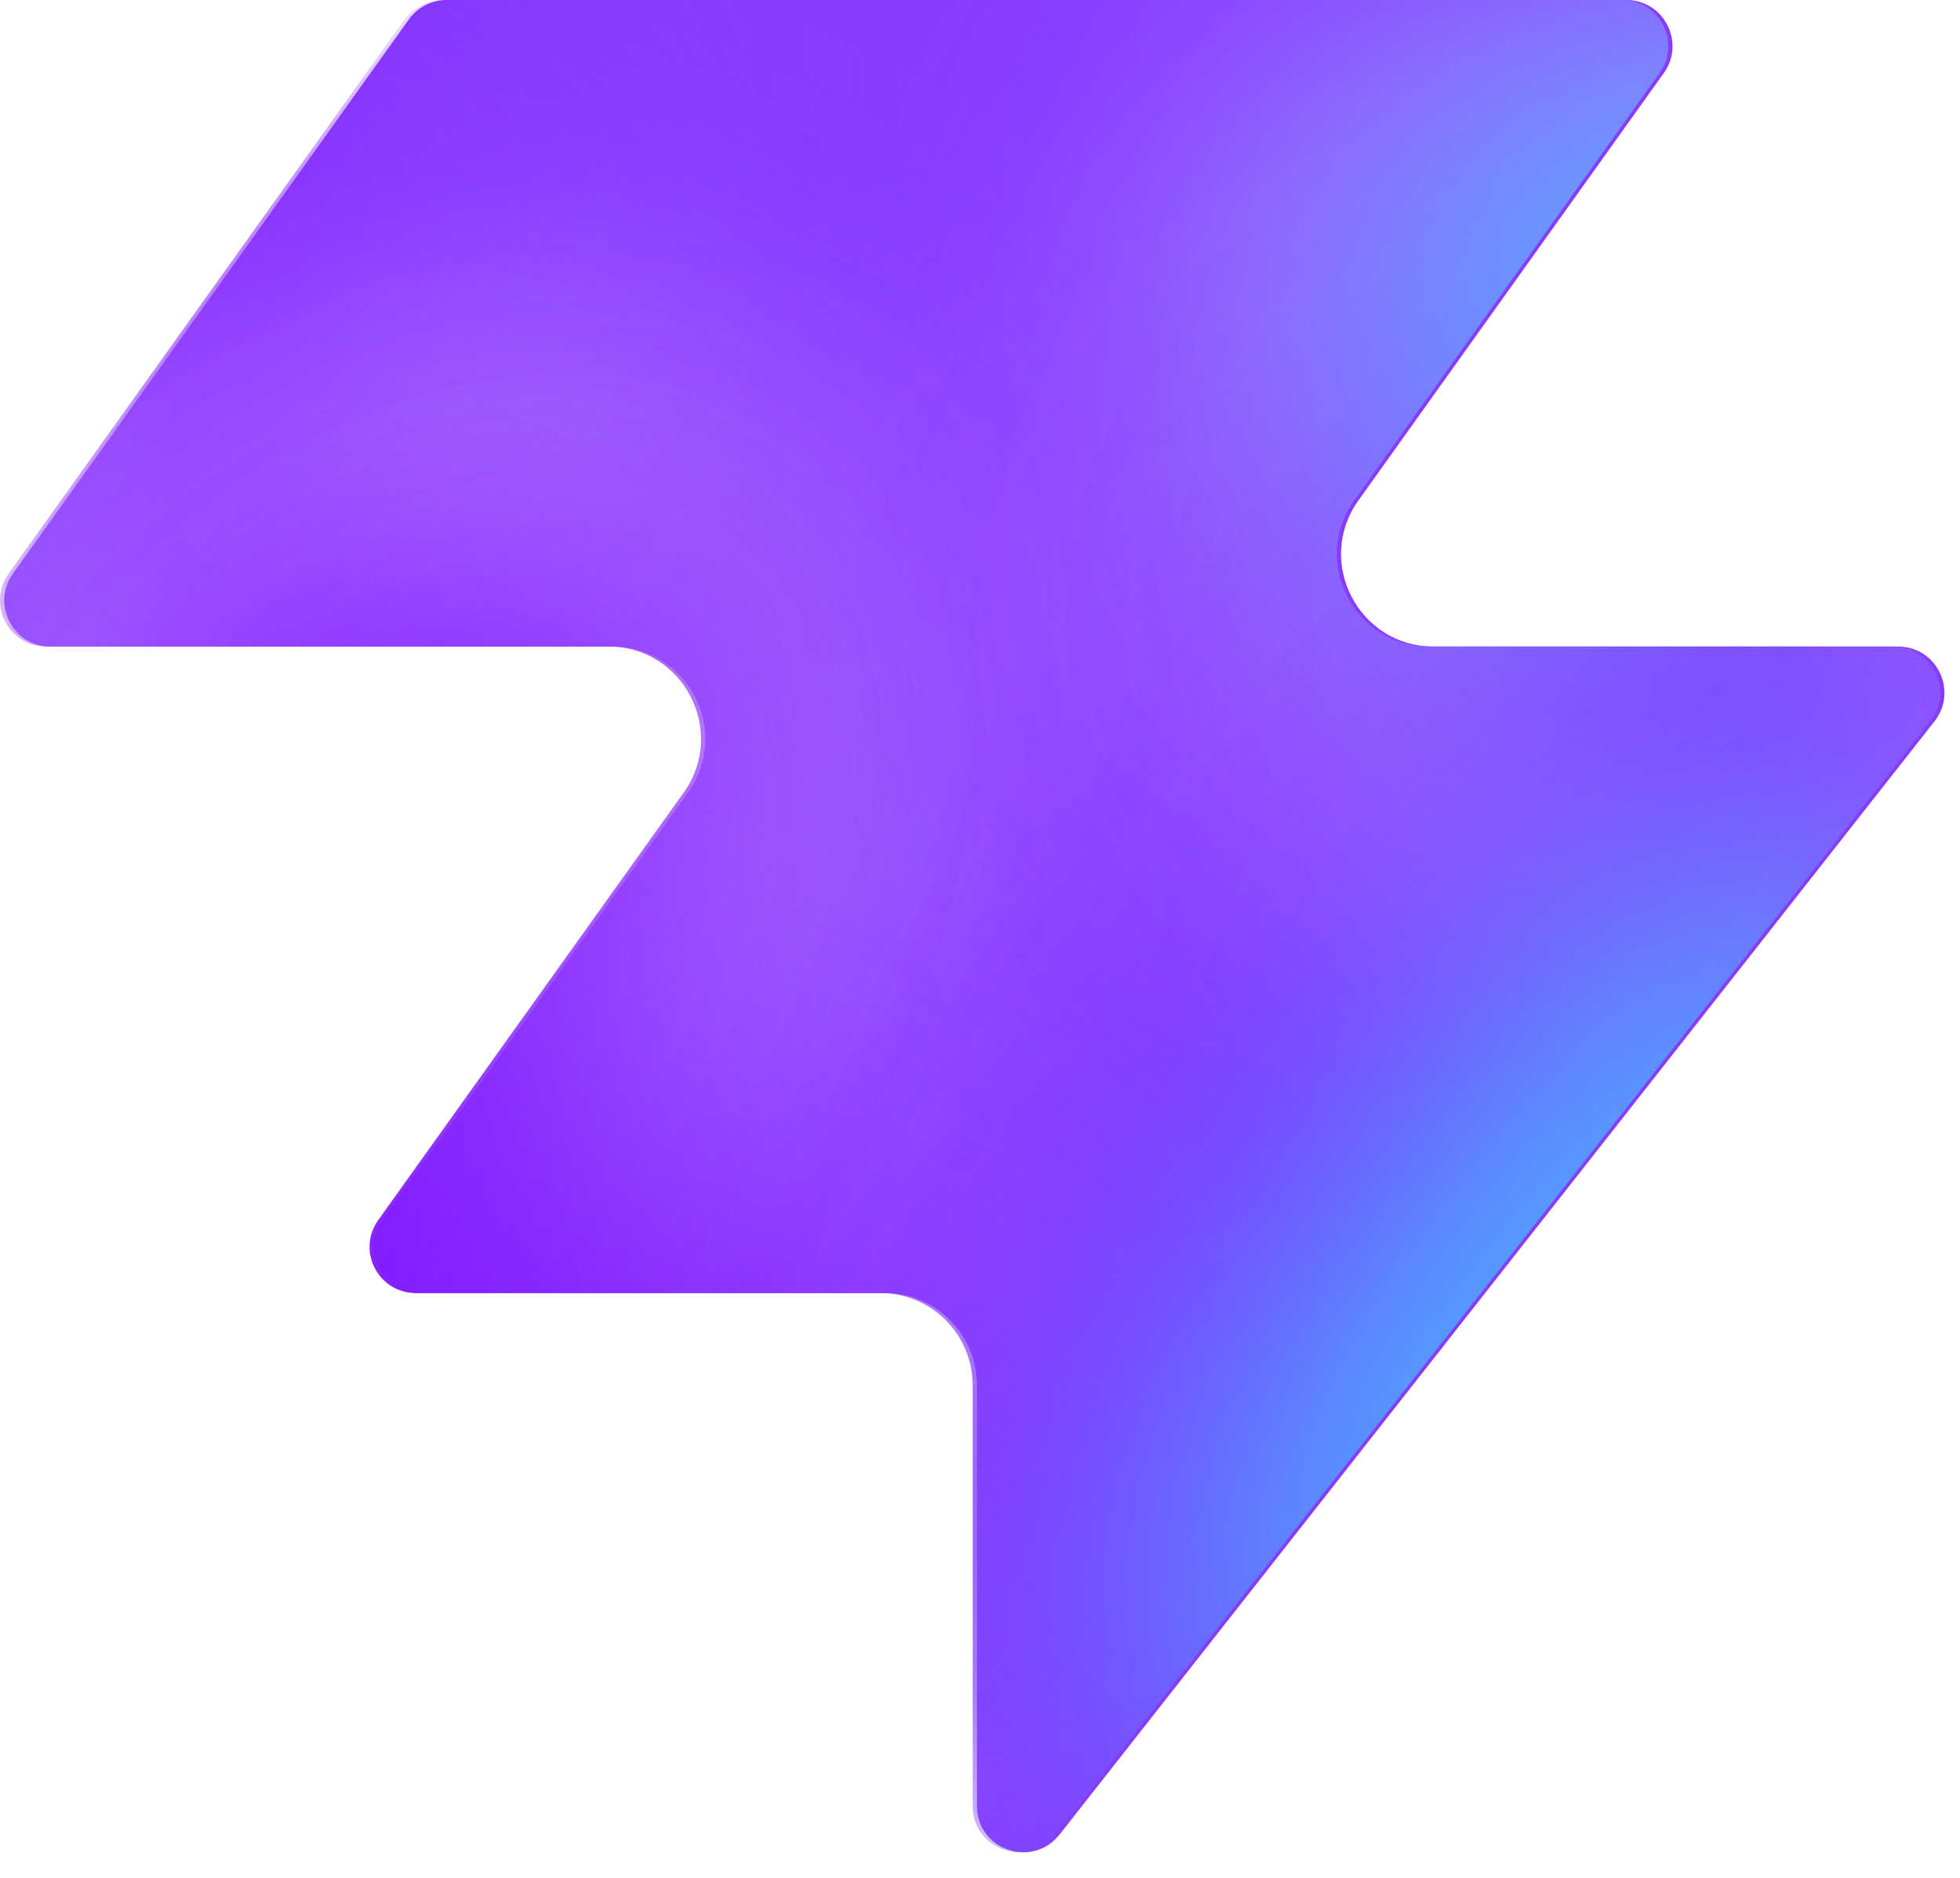
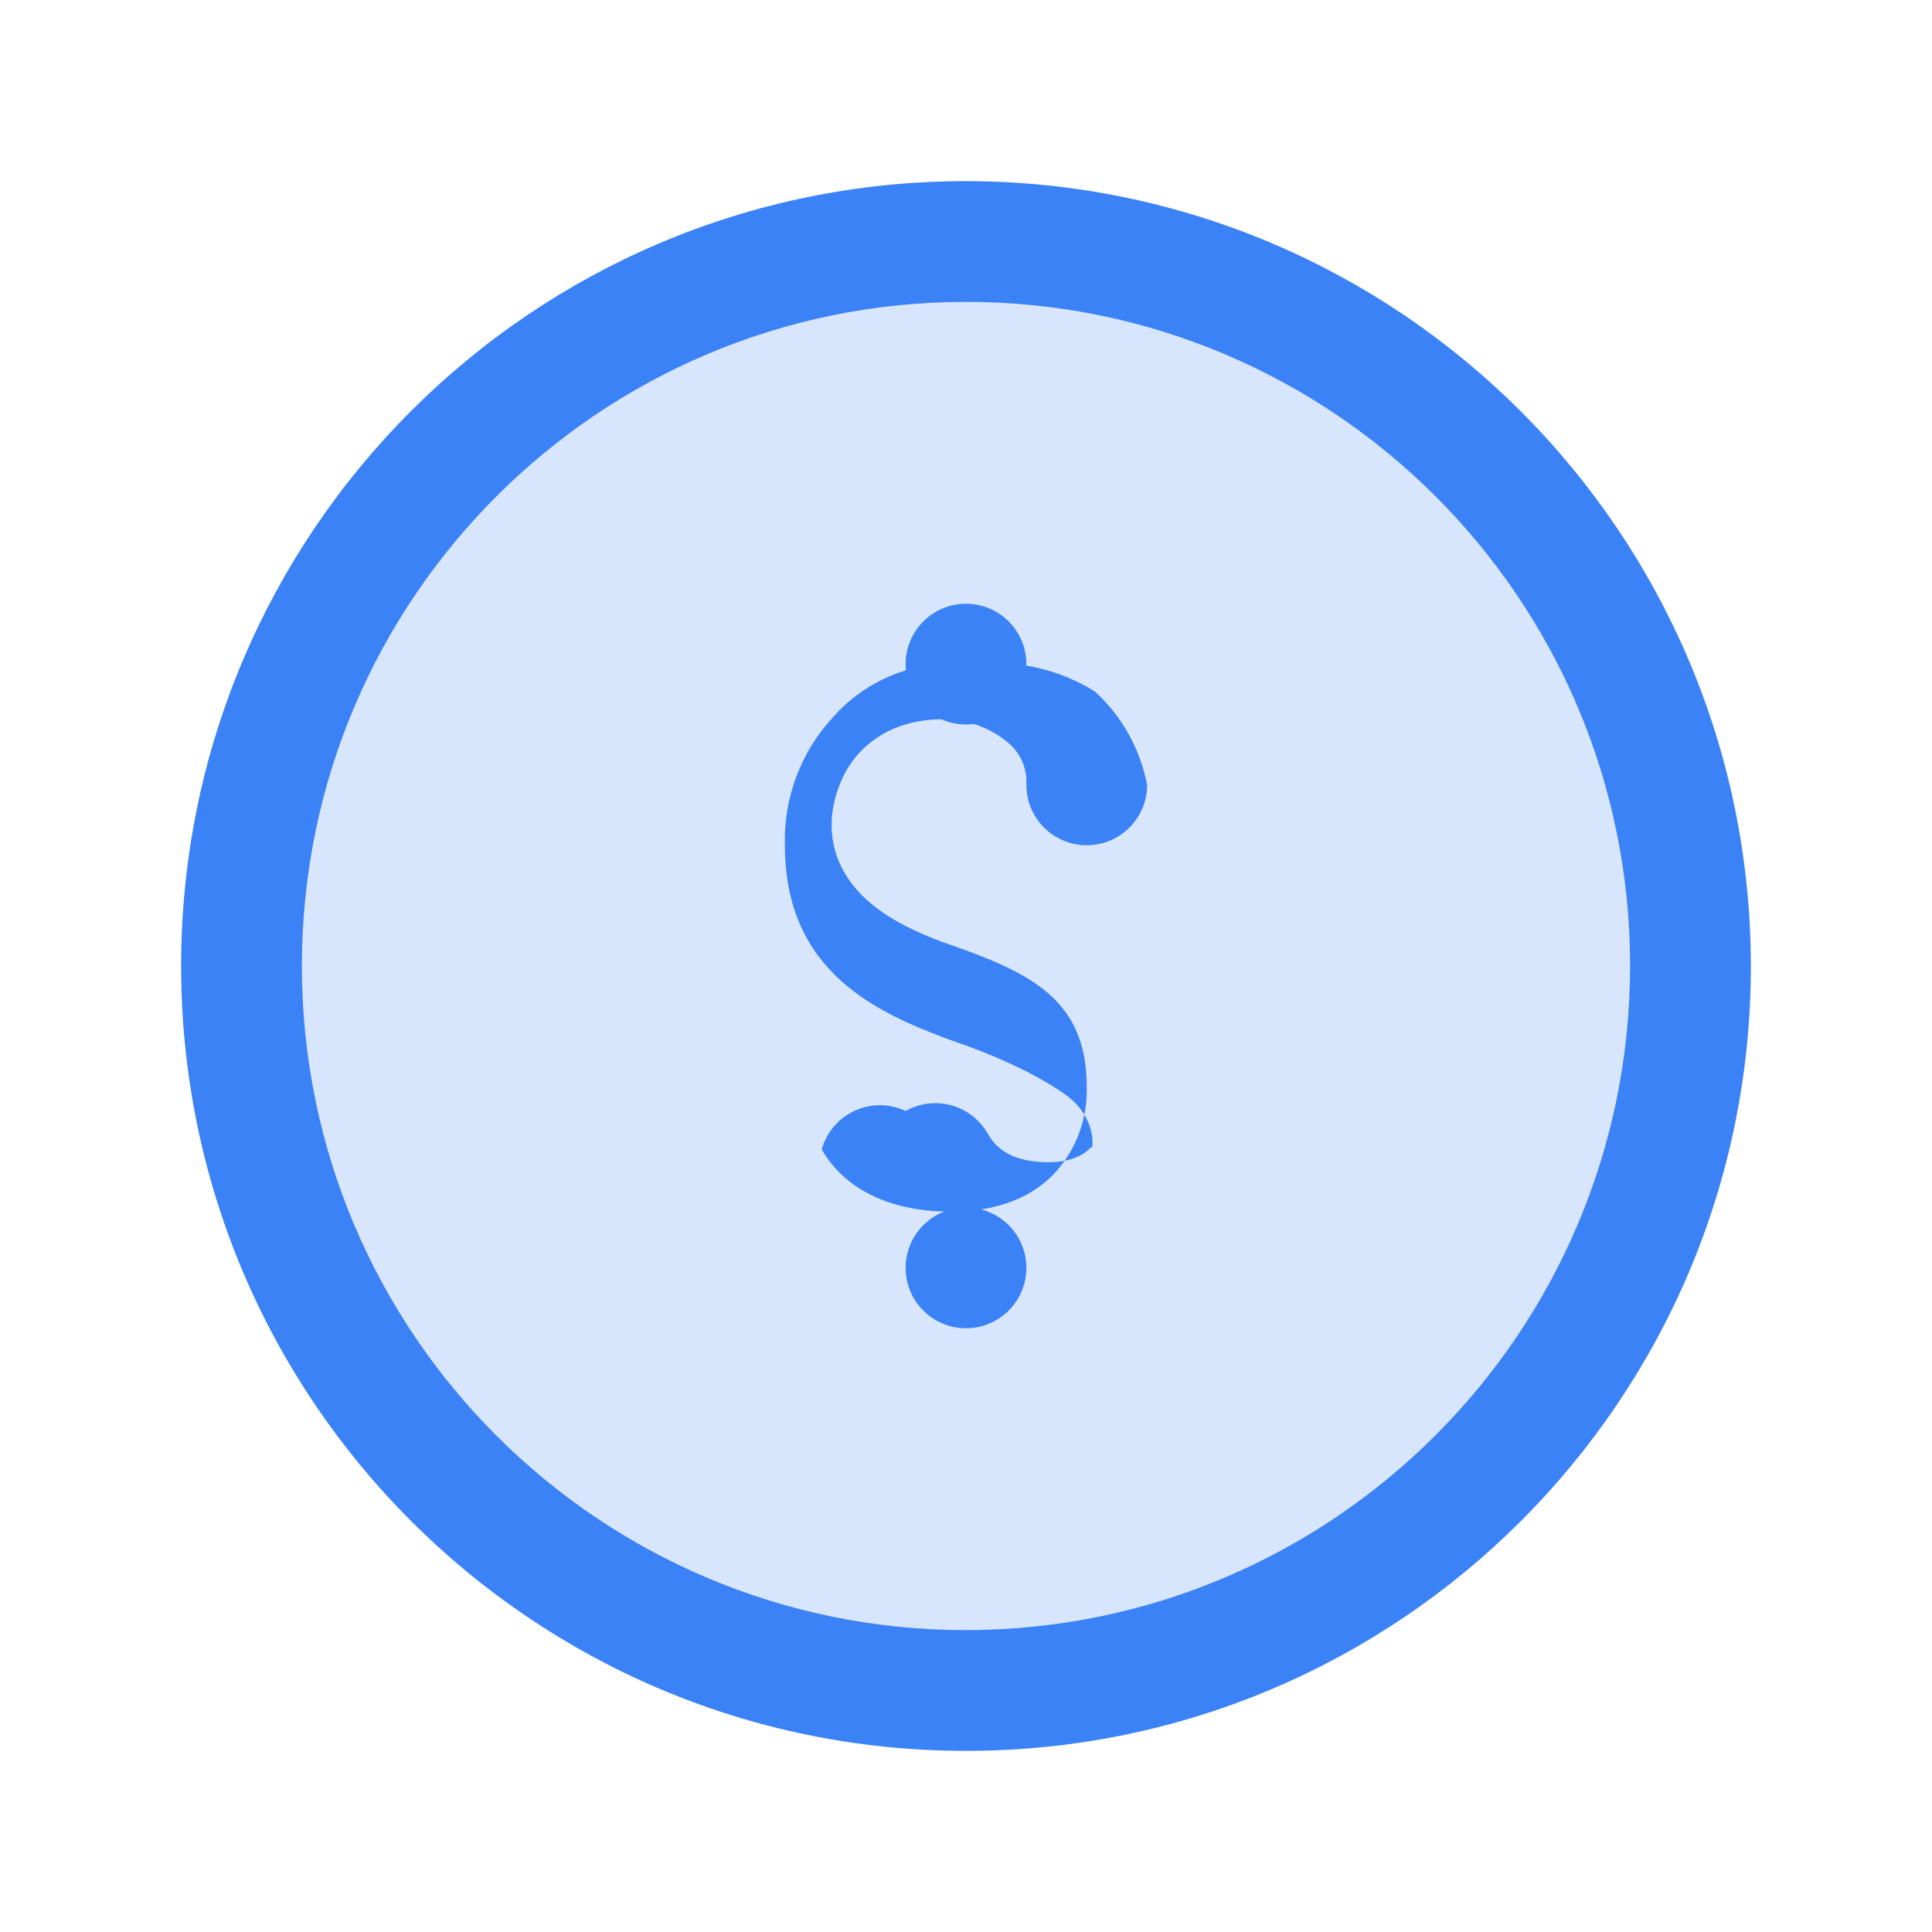
- <svg xmlns="http://www.w3.org/2000/svg" width="48" height="46" fill="none" viewBox="0 0 48 46">
-   <path fill="#863bff" d="M25.946 44.938c-.664.845-2.021.375-2.021-.698V33.937a2.26 2.26 0 0 0-2.262-2.262H10.287c-.92 0-1.456-1.04-.92-1.788l7.48-10.471c1.07-1.497 0-3.578-1.842-3.578H1.237c-.92 0-1.456-1.04-.92-1.788L10.013.474c.214-.297.556-.474.92-.474h28.894c.92 0 1.456 1.04.92 1.788l-7.48 10.471c-1.07 1.498 0 3.579 1.842 3.579h11.377c.943 0 1.473 1.088.89 1.83L25.947 44.94z" style="fill:#863bff;fill:color(display-p3 .525 .23 1);fill-opacity:1" />
-   <mask id="a" width="48" height="46" x="0" y="0" maskUnits="userSpaceOnUse" style="mask-type:alpha">
-     <path fill="#000" d="M25.842 44.938c-.664.844-2.021.375-2.021-.698V33.937a2.26 2.26 0 0 0-2.262-2.262H10.183c-.92 0-1.456-1.04-.92-1.788l7.48-10.471c1.07-1.498 0-3.579-1.842-3.579H1.133c-.92 0-1.456-1.04-.92-1.787L9.91.473c.214-.297.556-.474.92-.474h28.894c.92 0 1.456 1.04.92 1.788l-7.48 10.471c-1.07 1.498 0 3.578 1.842 3.578h11.377c.943 0 1.473 1.088.89 1.832L25.843 44.94z" style="fill:#000;fill-opacity:1" />
-   </mask>
-   <g mask="url(#a)">
-     <g filter="url(#b)">
-       <ellipse cx="5.508" cy="14.704" fill="#ede6ff" rx="5.508" ry="14.704" style="fill:#ede6ff;fill:color(display-p3 .927 .903 1);fill-opacity:1" transform="matrix(.00324 1 1 -.00324 -4.47 31.516)" />
-     </g>
-     <g filter="url(#c)">
-       <ellipse cx="10.399" cy="29.851" fill="#ede6ff" rx="10.399" ry="29.851" style="fill:#ede6ff;fill:color(display-p3 .927 .903 1);fill-opacity:1" transform="matrix(.00324 1 1 -.00324 -39.328 7.883)" />
-     </g>
-     <g filter="url(#d)">
-       <ellipse cx="5.508" cy="30.487" fill="#7e14ff" rx="5.508" ry="30.487" style="fill:#7e14ff;fill:color(display-p3 .492 .077 1);fill-opacity:1" transform="rotate(89.814 -25.913 -14.639)scale(1 -1)" />
-     </g>
-     <g filter="url(#e)">
-       <ellipse cx="5.508" cy="30.599" fill="#7e14ff" rx="5.508" ry="30.599" style="fill:#7e14ff;fill:color(display-p3 .492 .077 1);fill-opacity:1" transform="rotate(89.814 -32.644 -3.334)scale(1 -1)" />
-     </g>
-     <g filter="url(#f)">
-       <ellipse cx="5.508" cy="30.599" fill="#7e14ff" rx="5.508" ry="30.599" style="fill:#7e14ff;fill:color(display-p3 .492 .077 1);fill-opacity:1" transform="matrix(.00324 1 1 -.00324 -34.34 30.47)" />
-     </g>
-     <g filter="url(#g)">
-       <ellipse cx="14.072" cy="22.078" fill="#ede6ff" rx="14.072" ry="22.078" style="fill:#ede6ff;fill:color(display-p3 .927 .903 1);fill-opacity:1" transform="rotate(93.35 24.506 48.493)scale(-1 1)" />
-     </g>
-     <g filter="url(#h)">
-       <ellipse cx="3.47" cy="21.501" fill="#7e14ff" rx="3.47" ry="21.501" style="fill:#7e14ff;fill:color(display-p3 .492 .077 1);fill-opacity:1" transform="rotate(89.009 28.708 47.59)scale(-1 1)" />
-     </g>
-     <g filter="url(#i)">
-       <ellipse cx="3.47" cy="21.501" fill="#7e14ff" rx="3.47" ry="21.501" style="fill:#7e14ff;fill:color(display-p3 .492 .077 1);fill-opacity:1" transform="rotate(89.009 28.708 47.59)scale(-1 1)" />
-     </g>
-     <g filter="url(#j)">
-       <ellipse cx=".387" cy="8.972" fill="#7e14ff" rx="4.407" ry="29.108" style="fill:#7e14ff;fill:color(display-p3 .492 .077 1);fill-opacity:1" transform="rotate(39.51 .387 8.972)" />
-     </g>
-     <g filter="url(#k)">
-       <ellipse cx="47.523" cy="-6.092" fill="#7e14ff" rx="4.407" ry="29.108" style="fill:#7e14ff;fill:color(display-p3 .492 .077 1);fill-opacity:1" transform="rotate(37.892 47.523 -6.092)" />
-     </g>
-     <g filter="url(#l)">
-       <ellipse cx="41.412" cy="6.333" fill="#47bfff" rx="5.971" ry="9.665" style="fill:#47bfff;fill:color(display-p3 .28 .748 1);fill-opacity:1" transform="rotate(37.892 41.412 6.333)" />
-     </g>
-     <g filter="url(#m)">
-       <ellipse cx="-1.879" cy="38.332" fill="#7e14ff" rx="4.407" ry="29.108" style="fill:#7e14ff;fill:color(display-p3 .492 .077 1);fill-opacity:1" transform="rotate(37.892 -1.88 38.332)" />
-     </g>
-     <g filter="url(#n)">
-       <ellipse cx="-1.879" cy="38.332" fill="#7e14ff" rx="4.407" ry="29.108" style="fill:#7e14ff;fill:color(display-p3 .492 .077 1);fill-opacity:1" transform="rotate(37.892 -1.88 38.332)" />
-     </g>
-     <g filter="url(#o)">
-       <ellipse cx="35.651" cy="29.907" fill="#7e14ff" rx="4.407" ry="29.108" style="fill:#7e14ff;fill:color(display-p3 .492 .077 1);fill-opacity:1" transform="rotate(37.892 35.651 29.907)" />
-     </g>
-     <g filter="url(#p)">
-       <ellipse cx="38.418" cy="32.4" fill="#47bfff" rx="5.971" ry="15.297" style="fill:#47bfff;fill:color(display-p3 .28 .748 1);fill-opacity:1" transform="rotate(37.892 38.418 32.4)" />
-     </g>
-   </g>
-   <defs>
-     <filter id="b" width="60.045" height="41.654" x="-19.77" y="16.149" color-interpolation-filters="sRGB" filterUnits="userSpaceOnUse">
-       <feFlood flood-opacity="0" result="BackgroundImageFix" />
-       <feBlend in="SourceGraphic" in2="BackgroundImageFix" result="shape" />
-       <feGaussianBlur result="effect1_foregroundBlur_2002_17158" stdDeviation="7.659" />
-     </filter>
-     <filter id="c" width="90.34" height="51.437" x="-54.613" y="-7.533" color-interpolation-filters="sRGB" filterUnits="userSpaceOnUse">
-       <feFlood flood-opacity="0" result="BackgroundImageFix" />
-       <feBlend in="SourceGraphic" in2="BackgroundImageFix" result="shape" />
-       <feGaussianBlur result="effect1_foregroundBlur_2002_17158" stdDeviation="7.659" />
-     </filter>
-     <filter id="d" width="79.355" height="29.4" x="-49.64" y="2.03" color-interpolation-filters="sRGB" filterUnits="userSpaceOnUse">
-       <feFlood flood-opacity="0" result="BackgroundImageFix" />
-       <feBlend in="SourceGraphic" in2="BackgroundImageFix" result="shape" />
-       <feGaussianBlur result="effect1_foregroundBlur_2002_17158" stdDeviation="4.596" />
-     </filter>
-     <filter id="e" width="79.579" height="29.4" x="-45.045" y="20.029" color-interpolation-filters="sRGB" filterUnits="userSpaceOnUse">
-       <feFlood flood-opacity="0" result="BackgroundImageFix" />
-       <feBlend in="SourceGraphic" in2="BackgroundImageFix" result="shape" />
-       <feGaussianBlur result="effect1_foregroundBlur_2002_17158" stdDeviation="4.596" />
-     </filter>
-     <filter id="f" width="79.579" height="29.4" x="-43.513" y="21.178" color-interpolation-filters="sRGB" filterUnits="userSpaceOnUse">
-       <feFlood flood-opacity="0" result="BackgroundImageFix" />
-       <feBlend in="SourceGraphic" in2="BackgroundImageFix" result="shape" />
-       <feGaussianBlur result="effect1_foregroundBlur_2002_17158" stdDeviation="4.596" />
-     </filter>
-     <filter id="g" width="74.749" height="58.852" x="15.756" y="-17.901" color-interpolation-filters="sRGB" filterUnits="userSpaceOnUse">
-       <feFlood flood-opacity="0" result="BackgroundImageFix" />
-       <feBlend in="SourceGraphic" in2="BackgroundImageFix" result="shape" />
-       <feGaussianBlur result="effect1_foregroundBlur_2002_17158" stdDeviation="7.659" />
-     </filter>
-     <filter id="h" width="61.377" height="25.362" x="23.548" y="2.284" color-interpolation-filters="sRGB" filterUnits="userSpaceOnUse">
-       <feFlood flood-opacity="0" result="BackgroundImageFix" />
-       <feBlend in="SourceGraphic" in2="BackgroundImageFix" result="shape" />
-       <feGaussianBlur result="effect1_foregroundBlur_2002_17158" stdDeviation="4.596" />
-     </filter>
-     <filter id="i" width="61.377" height="25.362" x="23.548" y="2.284" color-interpolation-filters="sRGB" filterUnits="userSpaceOnUse">
-       <feFlood flood-opacity="0" result="BackgroundImageFix" />
-       <feBlend in="SourceGraphic" in2="BackgroundImageFix" result="shape" />
-       <feGaussianBlur result="effect1_foregroundBlur_2002_17158" stdDeviation="4.596" />
-     </filter>
-     <filter id="j" width="56.045" height="63.649" x="-27.636" y="-22.853" color-interpolation-filters="sRGB" filterUnits="userSpaceOnUse">
-       <feFlood flood-opacity="0" result="BackgroundImageFix" />
-       <feBlend in="SourceGraphic" in2="BackgroundImageFix" result="shape" />
-       <feGaussianBlur result="effect1_foregroundBlur_2002_17158" stdDeviation="4.596" />
-     </filter>
-     <filter id="k" width="54.814" height="64.646" x="20.116" y="-38.415" color-interpolation-filters="sRGB" filterUnits="userSpaceOnUse">
-       <feFlood flood-opacity="0" result="BackgroundImageFix" />
-       <feBlend in="SourceGraphic" in2="BackgroundImageFix" result="shape" />
-       <feGaussianBlur result="effect1_foregroundBlur_2002_17158" stdDeviation="4.596" />
-     </filter>
-     <filter id="l" width="33.541" height="35.313" x="24.641" y="-11.323" color-interpolation-filters="sRGB" filterUnits="userSpaceOnUse">
-       <feFlood flood-opacity="0" result="BackgroundImageFix" />
-       <feBlend in="SourceGraphic" in2="BackgroundImageFix" result="shape" />
-       <feGaussianBlur result="effect1_foregroundBlur_2002_17158" stdDeviation="4.596" />
-     </filter>
-     <filter id="m" width="54.814" height="64.646" x="-29.286" y="6.009" color-interpolation-filters="sRGB" filterUnits="userSpaceOnUse">
-       <feFlood flood-opacity="0" result="BackgroundImageFix" />
-       <feBlend in="SourceGraphic" in2="BackgroundImageFix" result="shape" />
-       <feGaussianBlur result="effect1_foregroundBlur_2002_17158" stdDeviation="4.596" />
-     </filter>
-     <filter id="n" width="54.814" height="64.646" x="-29.286" y="6.009" color-interpolation-filters="sRGB" filterUnits="userSpaceOnUse">
-       <feFlood flood-opacity="0" result="BackgroundImageFix" />
-       <feBlend in="SourceGraphic" in2="BackgroundImageFix" result="shape" />
-       <feGaussianBlur result="effect1_foregroundBlur_2002_17158" stdDeviation="4.596" />
-     </filter>
-     <filter id="o" width="54.814" height="64.646" x="8.244" y="-2.416" color-interpolation-filters="sRGB" filterUnits="userSpaceOnUse">
-       <feFlood flood-opacity="0" result="BackgroundImageFix" />
-       <feBlend in="SourceGraphic" in2="BackgroundImageFix" result="shape" />
-       <feGaussianBlur result="effect1_foregroundBlur_2002_17158" stdDeviation="4.596" />
-     </filter>
-     <filter id="p" width="39.409" height="43.623" x="18.713" y="10.588" color-interpolation-filters="sRGB" filterUnits="userSpaceOnUse">
-       <feFlood flood-opacity="0" result="BackgroundImageFix" />
-       <feBlend in="SourceGraphic" in2="BackgroundImageFix" result="shape" />
-       <feGaussianBlur result="effect1_foregroundBlur_2002_17158" stdDeviation="4.596" />
-     </filter>
-   </defs>
+ <svg xmlns="http://www.w3.org/2000/svg" width="48" height="48" viewBox="0 0 256 256" fill="#3b82f6">
+   <circle cx="128" cy="128" r="96" opacity="0.2" />
+   <path d="M128,24a104,104,0,1,0,104,104A104.11,104.11,0,0,0,128,24Zm0,192a88,88,0,1,1,88-88A88.1,88.1,0,0,1,128,216Zm17.11-124.35A22.57,22.57,0,0,1,152,104a8,8,0,0,1-16,0,6.73,6.73,0,0,0-2.29-5.48c-2.59-2.24-6.65-3.95-12.21-2.9-4.63.88-8.07,3.69-9.81,7.35-2.37,5.07-1.65,9.47.2,12.65,2.42,4.16,6.98,7.14,14.29,9.66C136.78,129,144,132.62,144,144a16.24,16.24,0,0,1-4.29,11.49c-3.38,3.57-8.64,5.43-15.71,5-7.77-.5-12.66-3.89-15.12-8.18A8,8,0,0,1,120,147.21a8,8,0,0,1,10.88,3c1.14,2,3,3.4,6.63,3.73,3.23.29,5.66-.43,7-1.87A.29.29,0,0,0,144.72,152C145,150,144,147,141.11,145c-3.35-2.37-8.52-4.94-15.29-7.23C116.21,134.19,104,128.8,104,112a24,24,0,0,1,6.34-16.93c4.48-5.09,11.26-7.93,19.16-7.07A24.63,24.63,0,0,1,145.11,91.65ZM136,168a8,8,0,1,1-16,0,8,8,0,0,1,16,0Zm0-80a8,8,0,1,1-16,0,8,8,0,0,1,16,0Z" />
</svg>
